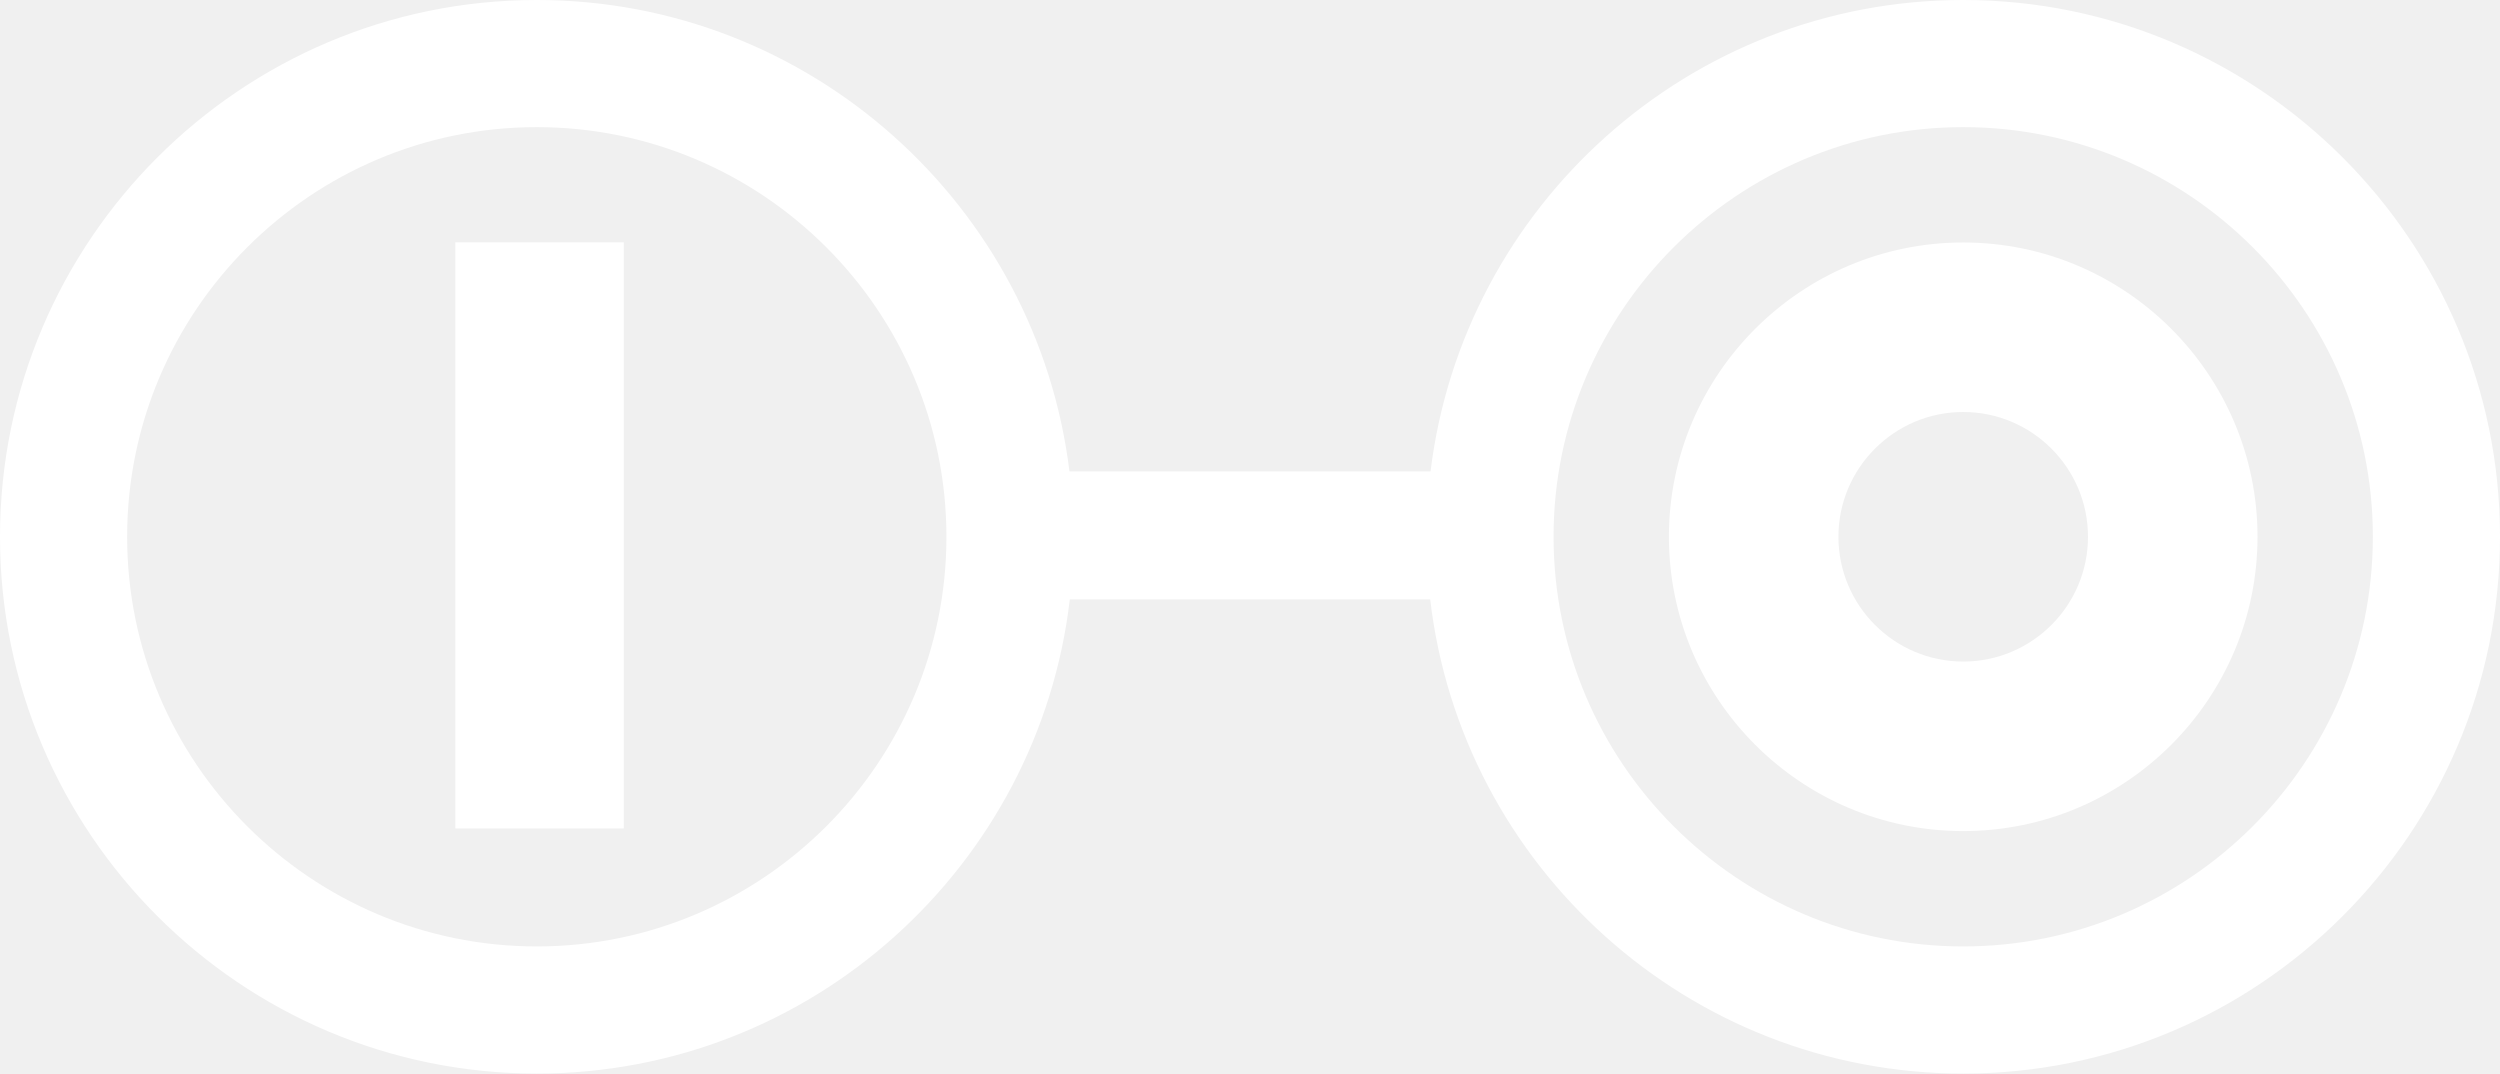
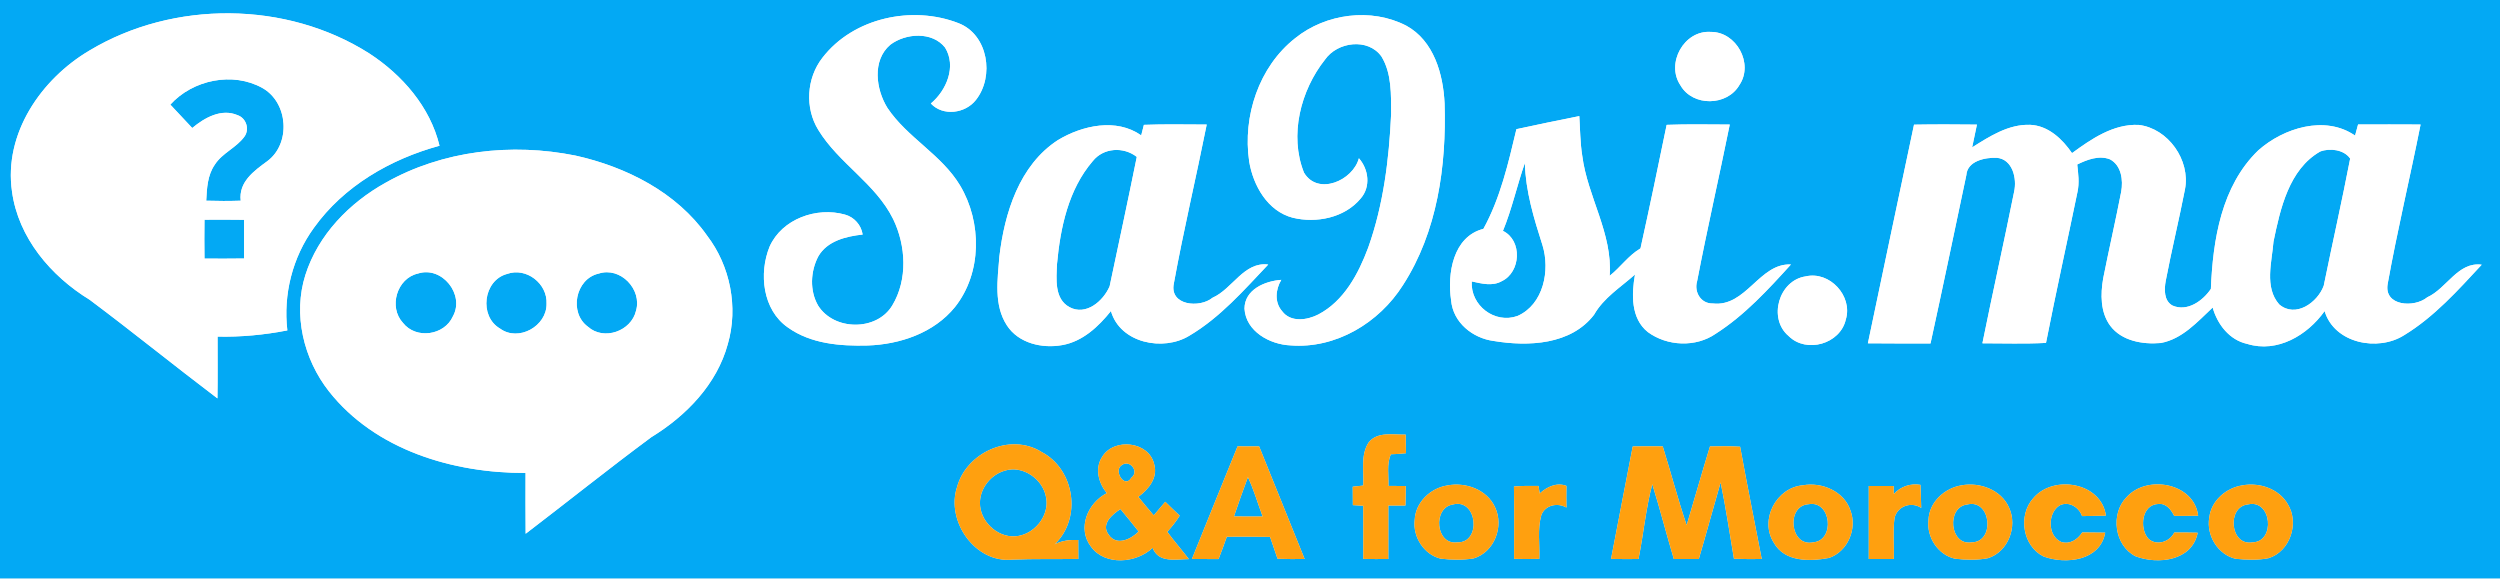
- <svg xmlns="http://www.w3.org/2000/svg" viewBox="0 0 494.777 212.472" height="212.472" width="494.777" xml:space="preserve" id="svg2" version="1.1">
-   <defs id="defs6" />
-   <g transform="matrix(1.333333,0,0,-1.333333,-340,272.624)" id="g10">
-     <g transform="scale(0.1)" id="g12">
-       <path id="path26" style="fill:#ffffff;fill-opacity:1;fill-rule:nonzero;stroke:none" d="m 3225.883,815 h 250 v 870 h -250 z" />
-       <path id="path28" style="fill:#ffffff;fill-opacity:1;fill-rule:nonzero;stroke:none" d="m 5464.06,639.859 c -335.29,0 -608.05,272.77 -608.05,608.051 0,335.28 272.76,608.05 608.05,608.05 335.28,0 608.04,-272.77 608.04,-608.05 0,-335.281 -272.76,-608.051 -608.04,-608.051 z m -2117.29,0 c -335.286,0 -608.047,272.77 -608.047,608.051 0,335.28 272.761,608.05 608.047,608.05 335.28,0 608.04,-272.77 608.04,-608.05 0,-335.281 -272.76,-608.051 -608.04,-608.051 z m 2117.29,1404.821 c -406.46,0 -742.57,-305.99 -790.64,-699.68 h -536.01 c -48.07,393.69 -384.18,699.68 -790.64,699.68 -439.344,0 -796.77,-357.42 -796.77,-796.77 0,-439.34 357.426,-796.769 796.77,-796.769 407.9,0 744.99,308.168 791.17,703.859 h 534.95 c 46.18,-395.691 383.27,-703.859 791.17,-703.859 439.34,0 796.77,357.429 796.77,796.769 0,439.35 -357.43,796.77 -796.77,796.77" />
-       <path id="path30" style="fill:#ffffff;fill-opacity:1;fill-rule:nonzero;stroke:none" d="m 5464.06,1062.7 c -102.13,0 -185.22,83.08 -185.22,185.21 0,102.13 83.09,185.22 185.22,185.22 102.13,0 185.21,-83.09 185.21,-185.22 0,-102.13 -83.08,-185.21 -185.21,-185.21 z m 0,622.06 c -240.88,0 -436.85,-195.98 -436.85,-436.85 0,-240.88 195.97,-436.84 436.85,-436.84 240.88,0 436.84,195.96 436.84,436.84 0,240.87 -195.96,436.85 -436.84,436.85" />
-     </g>
+ <svg xmlns="http://www.w3.org/2000/svg" viewBox="0 0 899 208" version="1.1">
+   <g id="#03a9f4ff">
+     <path fill="#03a9f4" opacity="1.00" d=" M 0.00 0.00 L 899.00 0.00 L 899.00 208.00 L 0.00 208.00 L 0.00 0.00 M 32.18 18.16 C 14.80 28.42 1.29 48.03 4.32 68.91 C 6.58 85.50 18.30 99.28 32.23 107.79 C 47.73 119.38 62.76 131.59 78.19 143.26 C 78.32 135.86 78.22 128.45 78.24 121.04 C 86.66 121.23 95.07 120.42 103.33 118.81 C 101.80 105.88 105.20 92.50 112.86 81.96 C 123.61 66.91 140.43 57.21 158.05 52.41 C 154.68 38.44 144.64 26.94 132.81 19.23 C 103.03 0.30 62.39 0.03 32.18 18.16 M 295.74 20.78 C 290.03 28.10 289.37 38.80 294.26 46.72 C 301.59 58.75 314.88 65.99 321.18 78.79 C 325.81 88.34 326.47 100.57 320.85 109.86 C 315.24 119.16 299.86 118.96 294.18 109.86 C 291.11 104.54 291.44 97.59 294.24 92.23 C 297.43 86.62 304.26 84.99 310.21 84.34 C 309.72 80.95 307.16 78.06 303.85 77.17 C 293.69 74.30 281.18 78.71 276.74 88.70 C 272.83 98.30 274.23 111.43 283.28 117.73 C 291.52 123.65 302.14 124.50 311.97 124.24 C 323.63 123.86 335.86 119.72 343.40 110.42 C 353.14 98.18 353.12 79.90 345.26 66.73 C 338.60 55.60 326.30 49.53 319.14 38.84 C 314.98 32.16 313.54 21.77 320.11 16.12 C 325.65 11.90 335.22 11.24 339.85 17.11 C 344.01 23.87 340.37 32.52 334.73 37.22 C 339.10 41.91 347.14 40.81 350.93 35.95 C 357.66 27.49 355.36 12.45 344.67 8.33 C 328.05 1.85 306.84 6.35 295.74 20.78 M 465.75 13.73 C 452.67 24.02 446.82 41.82 449.20 58.04 C 450.63 66.71 455.79 75.90 464.82 78.28 C 473.32 80.38 483.60 78.32 489.33 71.34 C 492.97 67.15 492.18 60.89 488.66 56.91 C 486.52 64.98 473.86 70.45 468.91 62.07 C 463.56 48.66 467.69 32.51 476.46 21.45 C 480.96 14.98 491.96 13.57 496.78 20.32 C 500.52 26.47 500.21 34.05 500.25 40.99 C 499.52 57.23 497.49 73.62 492.02 89.00 C 488.50 98.43 483.32 108.24 474.06 113.09 C 470.05 115.15 464.12 116.02 461.07 111.92 C 458.24 108.73 458.68 104.09 460.75 100.64 C 454.89 101.05 447.55 104.11 447.52 110.99 C 447.99 119.16 456.62 123.87 464.02 124.20 C 480.32 125.50 495.93 116.10 504.49 102.55 C 516.92 83.33 520.16 59.65 519.47 37.18 C 518.98 26.65 515.61 14.67 505.72 9.25 C 493.09 2.70 476.75 4.86 465.75 13.73 M 615.21 11.48 C 605.58 10.79 598.95 22.80 604.29 30.68 C 608.70 38.41 621.13 38.21 625.51 30.54 C 630.67 22.89 624.41 11.40 615.21 11.48 M 545.31 46.44 C 542.39 58.68 539.54 71.18 533.43 82.30 C 522.47 85.09 520.40 98.45 521.82 108.01 C 522.50 115.95 529.54 121.61 537.11 122.61 C 549.50 124.68 564.91 124.03 573.22 113.18 C 576.69 107.06 582.80 103.29 587.94 98.72 C 586.70 105.76 586.40 114.49 592.56 119.41 C 599.51 124.53 609.81 124.99 616.99 120.00 C 627.37 113.37 635.80 104.17 644.02 95.11 C 632.70 94.54 627.89 110.49 615.95 109.13 C 611.65 109.27 609.10 104.99 610.29 101.09 C 613.91 82.27 618.21 63.58 622.02 44.79 C 614.45 44.78 606.88 44.60 599.33 44.90 C 596.29 59.73 593.19 74.55 589.92 89.32 C 585.60 91.85 582.73 96.11 578.84 99.18 C 579.95 83.95 570.87 70.76 568.98 56.03 C 568.22 51.30 568.23 46.51 567.92 41.75 C 560.37 43.24 552.84 44.83 545.31 46.44 M 380.42 50.38 C 366.51 59.42 361.22 76.63 359.37 92.29 C 358.74 100.49 357.31 109.65 362.05 116.97 C 366.21 123.45 374.80 125.42 382.00 124.09 C 389.32 122.79 395.01 117.45 399.49 111.85 C 402.77 123.39 418.28 126.50 427.69 120.72 C 438.75 114.19 447.30 104.35 456.05 95.13 C 447.29 94.05 443.26 103.87 436.03 107.07 C 431.40 110.89 420.47 109.88 422.11 101.96 C 425.60 82.82 430.12 63.87 433.93 44.79 C 426.40 44.79 418.87 44.60 411.34 44.90 C 411.02 46.15 410.70 47.41 410.38 48.68 C 401.42 42.37 389.18 45.10 380.42 50.38 M 688.28 44.83 C 682.77 71.04 677.14 97.23 671.69 123.45 C 679.19 123.56 686.70 123.48 694.21 123.50 C 698.62 103.36 702.83 83.18 707.09 63.01 C 707.43 57.85 713.87 56.58 718.06 56.74 C 723.77 57.27 725.34 64.24 724.28 68.94 C 720.62 87.14 716.55 105.25 712.87 123.45 C 720.49 123.45 728.12 123.71 735.74 123.31 C 739.31 105.18 743.32 87.13 747.06 69.03 C 747.78 65.77 747.34 62.42 746.97 59.15 C 750.55 57.40 754.76 55.76 758.72 57.28 C 762.86 59.45 763.54 64.79 762.78 68.96 C 760.76 79.36 758.37 89.70 756.31 100.09 C 755.32 105.79 755.26 112.28 758.84 117.14 C 762.95 122.63 770.53 123.91 776.97 123.35 C 784.72 121.94 790.19 115.73 795.67 110.59 C 797.39 116.65 801.69 122.27 808.11 123.67 C 818.92 127.02 829.78 120.54 835.93 111.87 C 839.42 123.51 855.11 126.56 864.57 120.51 C 875.36 113.93 883.90 104.37 892.42 95.19 C 883.87 94.04 879.88 103.73 872.85 106.90 C 868.22 110.76 857.16 110.13 858.61 102.08 C 862.06 82.89 866.64 63.91 870.44 44.78 C 862.94 44.73 855.45 44.74 847.96 44.77 C 847.59 46.10 847.23 47.43 846.88 48.76 C 836.13 41.31 821.13 46.01 812.07 54.08 C 798.80 66.88 795.75 86.31 795.03 103.90 C 792.15 108.19 786.51 112.24 781.21 109.87 C 778.11 108.15 778.24 104.06 778.79 101.03 C 780.90 90.00 783.57 79.08 785.72 68.06 C 787.73 57.61 779.68 46.16 769.06 44.92 C 759.99 44.53 752.09 49.94 745.10 55.07 C 741.62 49.98 736.55 45.18 730.05 44.89 C 722.28 44.63 715.49 49.01 709.18 53.00 C 709.79 50.27 710.36 47.54 710.90 44.81 C 703.36 44.73 695.82 44.69 688.28 44.83 M 138.68 65.70 C 125.64 72.94 114.41 84.44 109.82 98.86 C 105.30 113.10 109.16 129.11 118.27 140.71 C 134.95 161.86 162.93 170.15 188.99 170.08 C 189.00 177.37 188.93 184.66 189.02 191.94 C 204.11 180.41 218.94 168.52 234.20 157.22 C 246.75 149.53 257.79 138.22 261.73 123.69 C 265.54 110.51 262.61 95.63 254.28 84.75 C 243.30 69.13 225.22 60.03 206.95 55.95 C 183.97 51.32 159.23 54.08 138.68 65.70 M 649.32 99.39 C 639.65 100.80 635.69 114.54 643.20 120.84 C 649.56 127.20 661.77 123.70 663.75 114.91 C 666.34 106.46 657.95 97.38 649.32 99.39 M 492.15 159.13 C 489.17 163.72 490.55 169.47 490.22 174.61 C 488.95 174.75 487.70 174.88 486.44 175.02 C 486.47 177.22 486.49 179.43 486.49 181.64 C 487.72 181.71 488.97 181.79 490.22 181.87 C 490.28 188.24 490.23 194.62 490.24 200.99 C 493.24 201.04 496.23 201.05 499.24 201.01 C 499.27 194.60 499.24 188.19 499.25 181.78 C 501.30 181.77 503.34 181.78 505.40 181.79 C 505.47 179.45 505.51 177.12 505.50 174.78 C 503.42 174.75 501.34 174.75 499.27 174.73 C 499.43 170.95 498.57 166.94 500.16 163.36 C 501.97 163.31 503.79 163.18 505.60 162.97 C 505.52 160.74 505.49 158.51 505.49 156.28 C 501.01 156.42 495.35 155.07 492.15 159.13 M 344.15 175.15 C 340.10 187.43 350.72 202.60 364.00 201.24 C 371.92 200.93 379.85 201.10 387.77 200.99 C 387.75 198.72 387.75 196.45 387.74 194.19 C 384.82 194.06 381.89 194.38 379.25 195.74 C 389.11 186.41 386.50 168.78 374.54 162.53 C 363.32 155.50 347.52 162.72 344.15 175.15 M 396.30 164.35 C 393.61 168.49 395.06 173.76 398.01 177.33 C 391.14 180.87 387.24 189.98 392.34 196.62 C 397.43 203.56 408.67 202.54 414.48 197.00 C 416.65 202.58 422.78 201.08 427.52 201.06 C 424.97 197.75 422.22 194.60 419.75 191.24 C 421.40 189.43 422.92 187.51 424.22 185.43 C 422.46 183.79 420.74 182.12 419.03 180.44 C 417.65 182.07 416.27 183.70 414.89 185.33 C 413.00 183.14 411.15 180.92 409.34 178.67 C 412.97 175.99 416.45 171.84 415.06 166.99 C 413.22 158.70 400.50 157.27 396.30 164.35 M 445.03 160.51 C 439.56 174.01 434.05 187.49 428.62 201.00 C 431.81 201.04 435.00 201.05 438.19 201.05 C 439.23 198.38 440.22 195.70 441.17 193.00 C 446.35 193.01 451.53 192.95 456.71 193.06 C 457.61 195.68 458.53 198.30 459.41 200.93 C 462.65 201.05 465.89 201.07 469.14 201.01 C 463.75 187.49 458.20 174.04 452.79 160.53 C 450.20 160.50 447.61 160.50 445.03 160.51 M 587.13 160.54 C 584.57 174.04 581.88 187.50 579.33 200.99 C 582.62 201.05 585.91 201.05 589.21 201.02 C 591.00 192.08 591.85 182.92 594.16 174.10 C 596.93 183.01 599.23 192.07 601.91 201.01 C 604.90 201.04 607.89 201.05 610.89 201.02 C 613.60 191.86 616.06 182.64 618.74 173.47 C 620.61 182.58 621.97 191.77 623.53 200.93 C 626.86 201.05 630.18 201.07 633.52 201.02 C 630.93 187.56 628.21 174.12 625.75 160.64 C 622.14 160.42 618.52 160.47 614.91 160.53 C 612.03 169.94 609.34 179.42 606.52 188.86 C 603.36 179.50 600.86 169.94 597.92 160.52 C 594.32 160.48 590.72 160.48 587.13 160.54 M 520.42 174.58 C 514.36 175.53 508.98 180.69 508.72 186.98 C 507.99 193.06 512.03 199.39 518.03 200.89 C 521.95 201.36 525.99 201.44 529.90 200.81 C 537.39 198.56 540.93 189.25 537.60 182.37 C 534.70 176.03 526.98 173.26 520.42 174.58 M 553.69 177.44 C 553.58 176.76 553.36 175.42 553.24 174.74 C 550.29 174.70 547.34 174.68 544.41 174.97 C 544.59 183.63 544.47 192.30 544.47 200.96 C 547.49 201.05 550.51 201.05 553.53 200.96 C 553.75 195.73 552.81 190.33 554.26 185.24 C 555.61 181.59 560.11 180.66 563.30 182.52 C 563.24 179.92 563.24 177.32 563.29 174.72 C 559.77 173.37 556.28 175.08 553.69 177.44 M 648.38 174.50 C 638.78 175.28 632.59 186.95 637.88 195.18 C 641.81 202.18 650.85 201.91 657.70 200.64 C 664.46 198.34 667.93 190.12 665.41 183.55 C 663.16 176.70 655.16 173.28 648.38 174.50 M 681.03 177.65 C 681.00 176.93 680.94 175.48 680.92 174.76 C 677.94 174.74 674.98 174.74 672.01 174.77 C 671.99 183.52 671.99 192.26 672.01 201.01 C 675.00 201.04 677.99 201.04 680.99 201.01 C 681.18 196.09 680.61 191.11 681.28 186.22 C 682.34 181.97 687.25 180.28 690.87 182.63 C 690.78 179.87 690.74 177.11 690.60 174.35 C 687.00 173.75 683.47 174.93 681.03 177.65 M 705.40 174.52 C 699.28 175.51 693.69 180.58 693.48 187.01 C 692.74 193.15 696.94 199.57 703.04 200.92 C 706.96 201.35 711.00 201.49 714.89 200.72 C 722.16 198.41 725.60 189.34 722.46 182.56 C 719.69 176.16 711.96 173.30 705.40 174.52 M 731.14 179.18 C 725.61 185.33 727.34 196.43 734.91 200.13 C 742.91 203.05 755.19 201.68 757.04 191.55 C 754.27 191.50 751.53 191.48 748.78 191.46 C 747.12 194.01 744.34 195.89 741.19 194.88 C 736.23 192.72 736.24 184.38 740.71 181.70 C 744.00 180.14 747.58 182.37 748.72 185.59 C 751.57 185.52 754.43 185.50 757.29 185.43 C 755.67 173.44 738.34 170.56 731.14 179.18 M 764.73 178.77 C 758.82 184.76 760.33 196.19 767.95 200.04 C 776.01 203.11 788.31 201.72 790.29 191.57 C 787.48 191.49 784.68 191.48 781.87 191.50 C 780.20 194.95 775.28 196.48 772.42 193.57 C 769.29 189.82 770.18 181.44 776.10 181.23 C 778.95 180.91 780.71 183.24 781.84 185.51 C 784.71 185.52 787.58 185.51 790.46 185.44 C 789.00 173.64 772.05 170.60 764.73 178.77 M 806.40 174.53 C 800.51 175.42 795.12 180.07 794.44 186.17 C 793.35 192.56 797.58 199.46 803.95 200.95 C 807.85 201.31 811.87 201.51 815.74 200.73 C 823.52 198.33 826.89 188.15 822.71 181.34 C 819.54 175.77 812.50 173.40 806.40 174.53 Z" />
+     <path fill="#03a9f4" opacity="1.00" d=" M 61.25 37.62 C 69.34 28.68 83.73 25.69 94.37 31.65 C 103.67 36.87 104.70 51.69 96.04 58.02 C 91.30 61.48 85.77 65.45 86.56 72.17 C 82.43 72.31 78.29 72.30 74.16 72.17 C 74.39 67.73 74.61 62.99 77.24 59.22 C 79.96 54.94 85.13 53.10 88.00 48.97 C 89.78 46.32 88.48 42.45 85.44 41.42 C 79.63 38.90 73.55 42.34 69.13 46.03 C 66.48 43.25 63.86 40.44 61.25 37.62 Z" />
+     <path fill="#03a9f4" opacity="1.00" d=" M 392.96 57.93 C 396.81 53.09 404.03 52.69 408.79 56.42 C 405.65 71.94 402.31 87.43 399.03 102.92 C 396.80 108.21 390.53 113.68 384.56 110.44 C 379.06 107.43 379.88 100.23 380.10 94.94 C 381.29 81.92 384.21 68.10 392.96 57.93 Z" />
+     <path fill="#03a9f4" opacity="1.00" d=" M 834.33 54.49 C 837.84 53.15 842.91 53.81 845.12 57.02 C 842.17 72.30 838.73 87.50 835.61 102.75 C 833.42 108.77 825.47 114.50 819.59 109.45 C 814.20 103.31 816.97 94.21 817.55 86.88 C 819.98 75.12 823.10 60.90 834.33 54.49 Z" />
+     <path fill="#03a9f4" opacity="1.00" d=" M 540.46 83.03 C 543.72 75.11 545.51 66.70 548.34 58.63 C 548.61 68.81 551.59 78.55 554.67 88.16 C 557.48 97.19 555.07 109.51 545.68 113.63 C 537.51 116.57 528.71 109.85 529.24 101.20 C 532.77 101.97 536.68 103.03 540.05 101.10 C 546.93 97.83 547.50 86.46 540.46 83.03 Z" />
+     <path fill="#03a9f4" opacity="1.00" d=" M 73.53 79.01 C 78.27 78.98 83.02 78.97 87.76 79.04 C 87.75 83.68 87.75 88.32 87.76 92.96 C 83.02 93.03 78.27 93.02 73.53 92.99 C 73.47 88.33 73.47 83.67 73.53 79.01 Z" />
+     <path fill="#03a9f4" opacity="1.00" d=" M 150.28 98.37 C 158.92 95.54 167.22 105.93 162.86 113.76 C 159.81 120.63 149.61 122.09 144.92 116.12 C 139.64 110.47 142.69 100.06 150.28 98.37 Z" />
+     <path fill="#03a9f4" opacity="1.00" d=" M 182.34 98.51 C 189.26 96.01 196.91 101.99 196.54 109.22 C 196.69 117.27 186.45 123.03 179.82 118.16 C 172.18 113.75 173.76 100.78 182.34 98.51 Z" />
+     <path fill="#03a9f4" opacity="1.00" d=" M 215.29 98.38 C 223.11 95.82 230.98 104.06 228.71 111.76 C 227.01 119.07 217.14 122.63 211.43 117.49 C 204.52 112.48 206.91 100.24 215.29 98.38 Z" />
+     <path fill="#03a9f4" opacity="1.00" d=" M 403.32 167.30 C 406.26 165.04 409.81 169.57 406.83 171.80 C 404.44 175.88 400.33 169.31 403.32 167.30 Z" />
+     <path fill="#03a9f4" opacity="1.00" d=" M 361.25 169.27 C 367.83 167.15 375.16 172.36 376.20 179.00 C 377.42 185.70 371.68 192.49 364.97 192.87 C 358.43 193.22 352.31 187.31 352.39 180.77 C 352.44 175.55 356.28 170.74 361.25 169.27 Z" />
+     <path fill="#03a9f4" opacity="1.00" d=" M 448.75 171.58 C 450.89 176.15 452.29 181.01 454.05 185.74 C 450.60 185.76 447.16 185.76 443.72 185.73 C 445.34 180.99 446.99 176.26 448.75 171.58 Z" />
+     <path fill="#03a9f4" opacity="1.00" d=" M 522.39 181.43 C 531.24 178.94 532.90 195.32 524.02 195.04 C 516.22 196.08 515.14 182.57 522.39 181.43 Z" />
+     <path fill="#03a9f4" opacity="1.00" d=" M 650.31 181.32 C 658.54 179.77 659.98 194.38 652.03 195.02 C 643.66 196.82 642.18 181.88 650.31 181.32 Z" />
+     <path fill="#03a9f4" opacity="1.00" d=" M 707.42 181.41 C 716.04 179.29 717.53 194.97 709.02 195.03 C 701.04 196.37 699.87 182.29 707.42 181.41 Z" />
+     <path fill="#03a9f4" opacity="1.00" d=" M 808.39 181.38 C 816.92 179.41 818.35 194.85 810.01 195.03 C 801.88 196.47 800.66 182.16 808.39 181.38 Z" />
+     <path fill="#03a9f4" opacity="1.00" d=" M 398.70 192.30 C 395.78 188.50 399.93 185.01 402.91 183.06 C 405.11 185.73 407.32 188.41 409.46 191.14 C 406.72 193.92 401.49 196.45 398.70 192.30 Z" />
+   </g>
+   <g id="#ffffffff">
+     <path fill="#ffffff" opacity="1.00" d=" M 32.18 18.16 C 62.39 0.03 103.03 0.30 132.81 19.23 C 144.64 26.94 154.68 38.44 158.05 52.41 C 140.43 57.21 123.61 66.91 112.86 81.96 C 105.20 92.50 101.80 105.88 103.33 118.81 C 95.07 120.42 86.66 121.23 78.24 121.04 C 78.22 128.45 78.32 135.86 78.19 143.26 C 62.76 131.59 47.73 119.38 32.23 107.79 C 18.30 99.28 6.58 85.50 4.32 68.91 C 1.29 48.03 14.80 28.42 32.18 18.16 M 61.25 37.62 C 63.86 40.44 66.48 43.25 69.13 46.03 C 73.55 42.34 79.63 38.90 85.44 41.42 C 88.48 42.45 89.78 46.32 88.00 48.97 C 85.13 53.10 79.96 54.94 77.24 59.22 C 74.61 62.99 74.39 67.73 74.16 72.17 C 78.29 72.30 82.43 72.31 86.56 72.17 C 85.77 65.45 91.30 61.48 96.04 58.02 C 104.70 51.69 103.67 36.87 94.37 31.65 C 83.73 25.69 69.34 28.68 61.25 37.62 M 73.53 79.01 C 73.47 83.67 73.47 88.33 73.53 92.99 C 78.27 93.02 83.02 93.03 87.76 92.96 C 87.75 88.32 87.75 83.68 87.76 79.04 C 83.02 78.97 78.27 78.98 73.53 79.01 Z" />
+     <path fill="#ffffff" opacity="1.00" d=" M 295.74 20.78 C 306.84 6.35 328.05 1.85 344.67 8.33 C 355.36 12.45 357.66 27.49 350.93 35.95 C 347.14 40.81 339.10 41.91 334.73 37.22 C 340.37 32.52 344.01 23.87 339.85 17.11 C 335.22 11.24 325.65 11.90 320.11 16.12 C 313.54 21.77 314.98 32.16 319.14 38.84 C 326.30 49.53 338.60 55.60 345.26 66.73 C 353.12 79.90 353.14 98.18 343.40 110.42 C 335.86 119.72 323.63 123.86 311.97 124.24 C 302.14 124.50 291.52 123.65 283.28 117.73 C 274.23 111.43 272.83 98.30 276.74 88.70 C 281.18 78.71 293.69 74.30 303.85 77.17 C 307.16 78.06 309.72 80.95 310.21 84.34 C 304.26 84.99 297.43 86.62 294.24 92.23 C 291.44 97.59 291.11 104.54 294.18 109.86 C 299.86 118.96 315.24 119.16 320.85 109.86 C 326.47 100.57 325.81 88.34 321.18 78.79 C 314.88 65.99 301.59 58.75 294.26 46.72 C 289.37 38.80 290.03 28.10 295.74 20.78 Z" />
+     <path fill="#ffffff" opacity="1.00" d=" M 465.75 13.73 C 476.75 4.86 493.09 2.70 505.72 9.25 C 515.61 14.67 518.98 26.65 519.47 37.18 C 520.16 59.65 516.92 83.33 504.49 102.55 C 495.93 116.10 480.32 125.50 464.02 124.20 C 456.62 123.87 447.99 119.16 447.52 110.99 C 447.55 104.11 454.89 101.05 460.75 100.64 C 458.68 104.09 458.24 108.73 461.07 111.92 C 464.12 116.02 470.05 115.15 474.06 113.09 C 483.32 108.24 488.50 98.43 492.02 89.00 C 497.49 73.62 499.52 57.23 500.25 40.99 C 500.21 34.05 500.52 26.47 496.78 20.32 C 491.96 13.57 480.96 14.98 476.46 21.45 C 467.69 32.51 463.56 48.66 468.91 62.07 C 473.86 70.45 486.52 64.98 488.66 56.91 C 492.18 60.89 492.97 67.15 489.33 71.34 C 483.60 78.32 473.32 80.38 464.82 78.28 C 455.79 75.90 450.63 66.71 449.20 58.04 C 446.82 41.82 452.67 24.02 465.75 13.73 Z" />
+     <path fill="#ffffff" opacity="1.00" d=" M 615.21 11.48 C 624.41 11.40 630.67 22.89 625.51 30.54 C 621.13 38.21 608.70 38.41 604.29 30.68 C 598.95 22.80 605.58 10.79 615.21 11.48 Z" />
+     <path fill="#ffffff" opacity="1.00" d=" M 545.31 46.44 C 552.84 44.83 560.37 43.24 567.92 41.75 C 568.23 46.51 568.22 51.30 568.98 56.03 C 570.87 70.76 579.95 83.95 578.84 99.18 C 582.73 96.11 585.60 91.85 589.92 89.32 C 593.19 74.55 596.29 59.73 599.33 44.90 C 606.88 44.60 614.45 44.78 622.02 44.79 C 618.21 63.58 613.91 82.27 610.29 101.09 C 609.10 104.99 611.65 109.27 615.95 109.13 C 627.89 110.49 632.70 94.54 644.02 95.11 C 635.80 104.17 627.37 113.37 616.99 120.00 C 609.81 124.99 599.51 124.53 592.56 119.41 C 586.40 114.49 586.70 105.76 587.94 98.72 C 582.80 103.29 576.69 107.06 573.22 113.18 C 564.91 124.03 549.50 124.68 537.11 122.61 C 529.54 121.61 522.50 115.95 521.82 108.01 C 520.40 98.45 522.47 85.09 533.43 82.30 C 539.54 71.18 542.39 58.68 545.31 46.44 M 540.46 83.03 C 547.50 86.46 546.93 97.83 540.05 101.10 C 536.68 103.03 532.77 101.97 529.24 101.20 C 528.71 109.85 537.51 116.57 545.68 113.63 C 555.07 109.51 557.48 97.19 554.67 88.16 C 551.59 78.55 548.61 68.81 548.34 58.63 C 545.51 66.70 543.72 75.11 540.46 83.03 Z" />
+     <path fill="#ffffff" opacity="1.00" d=" M 380.42 50.38 C 389.18 45.10 401.42 42.37 410.38 48.68 C 410.70 47.41 411.02 46.15 411.34 44.90 C 418.87 44.60 426.40 44.79 433.93 44.79 C 430.12 63.87 425.60 82.82 422.11 101.96 C 420.47 109.88 431.40 110.89 436.03 107.07 C 443.26 103.87 447.29 94.05 456.05 95.13 C 447.30 104.35 438.75 114.19 427.69 120.72 C 418.28 126.50 402.77 123.39 399.49 111.85 C 395.01 117.45 389.32 122.79 382.00 124.09 C 374.80 125.42 366.21 123.45 362.05 116.97 C 357.31 109.65 358.74 100.49 359.37 92.29 C 361.22 76.63 366.51 59.42 380.42 50.38 M 392.96 57.93 C 384.21 68.10 381.29 81.92 380.10 94.94 C 379.88 100.23 379.06 107.43 384.56 110.44 C 390.53 113.68 396.80 108.21 399.03 102.92 C 402.31 87.43 405.65 71.94 408.79 56.42 C 404.03 52.69 396.81 53.09 392.96 57.93 Z" />
+     <path fill="#ffffff" opacity="1.00" d=" M 688.28 44.83 C 695.82 44.69 703.36 44.73 710.90 44.81 C 710.36 47.54 709.79 50.27 709.18 53.00 C 715.49 49.01 722.28 44.63 730.05 44.89 C 736.55 45.18 741.62 49.98 745.10 55.07 C 752.09 49.94 759.99 44.53 769.06 44.92 C 779.68 46.16 787.73 57.61 785.72 68.06 C 783.57 79.08 780.90 90.00 778.79 101.03 C 778.24 104.06 778.11 108.15 781.21 109.87 C 786.51 112.24 792.15 108.19 795.03 103.90 C 795.75 86.31 798.80 66.88 812.07 54.08 C 821.13 46.01 836.13 41.31 846.88 48.76 C 847.23 47.43 847.59 46.10 847.96 44.77 C 855.45 44.74 862.94 44.73 870.44 44.78 C 866.64 63.91 862.06 82.89 858.61 102.08 C 857.16 110.13 868.22 110.76 872.85 106.90 C 879.88 103.73 883.87 94.04 892.42 95.19 C 883.90 104.37 875.36 113.93 864.57 120.51 C 855.11 126.56 839.42 123.51 835.93 111.87 C 829.78 120.54 818.92 127.02 808.11 123.67 C 801.69 122.27 797.39 116.65 795.67 110.59 C 790.19 115.73 784.72 121.94 776.97 123.35 C 770.53 123.91 762.95 122.63 758.84 117.14 C 755.26 112.28 755.32 105.79 756.31 100.09 C 758.37 89.70 760.76 79.36 762.78 68.96 C 763.54 64.79 762.86 59.45 758.72 57.28 C 754.76 55.76 750.55 57.40 746.97 59.15 C 747.34 62.42 747.78 65.77 747.06 69.03 C 743.32 87.13 739.31 105.18 735.74 123.31 C 728.12 123.71 720.49 123.45 712.87 123.45 C 716.55 105.25 720.62 87.14 724.28 68.94 C 725.34 64.24 723.77 57.27 718.06 56.74 C 713.87 56.58 707.43 57.85 707.09 63.01 C 702.83 83.18 698.62 103.36 694.21 123.50 C 686.70 123.48 679.19 123.56 671.69 123.45 C 677.14 97.23 682.77 71.04 688.28 44.83 M 834.33 54.49 C 823.10 60.90 819.98 75.12 817.55 86.88 C 816.97 94.21 814.20 103.31 819.59 109.45 C 825.47 114.50 833.42 108.77 835.61 102.75 C 838.73 87.50 842.17 72.30 845.12 57.02 C 842.91 53.81 837.84 53.15 834.33 54.49 Z" />
+     <path fill="#ffffff" opacity="1.00" d=" M 138.68 65.70 C 159.23 54.08 183.97 51.32 206.95 55.95 C 225.22 60.03 243.30 69.13 254.28 84.75 C 262.61 95.63 265.54 110.51 261.73 123.69 C 257.79 138.22 246.75 149.53 234.20 157.22 C 218.94 168.52 204.11 180.41 189.02 191.94 C 188.93 184.66 189.00 177.37 188.99 170.08 C 162.93 170.15 134.95 161.86 118.27 140.71 C 109.16 129.11 105.30 113.10 109.82 98.86 C 114.41 84.44 125.64 72.94 138.68 65.70 M 150.28 98.37 C 142.69 100.06 139.64 110.47 144.92 116.12 C 149.61 122.09 159.81 120.63 162.86 113.76 C 167.22 105.93 158.92 95.54 150.28 98.37 M 182.34 98.51 C 173.76 100.78 172.18 113.75 179.82 118.16 C 186.45 123.03 196.69 117.27 196.54 109.22 C 196.91 101.99 189.26 96.01 182.34 98.51 M 215.29 98.38 C 206.91 100.24 204.52 112.48 211.43 117.49 C 217.14 122.63 227.01 119.07 228.71 111.76 C 230.98 104.06 223.11 95.82 215.29 98.38 Z" />
+     <path fill="#ffffff" opacity="1.00" d=" M 649.32 99.39 C 657.95 97.38 666.34 106.46 663.75 114.91 C 661.77 123.70 649.56 127.20 643.20 120.84 C 635.69 114.54 639.65 100.80 649.32 99.39 Z" />
+   </g>
+   <g id="#ffa00fff">
+     <path fill="#ffa00f" opacity="1.00" d=" M 492.15 159.13 C 495.35 155.07 501.01 156.42 505.49 156.28 C 505.49 158.51 505.52 160.74 505.60 162.97 C 503.79 163.18 501.97 163.31 500.16 163.36 C 498.57 166.94 499.43 170.95 499.27 174.73 C 501.34 174.75 503.42 174.75 505.50 174.78 C 505.51 177.12 505.47 179.45 505.40 181.79 C 503.34 181.78 501.30 181.77 499.25 181.78 C 499.24 188.19 499.27 194.60 499.24 201.01 C 496.23 201.05 493.24 201.04 490.24 200.99 C 490.23 194.62 490.28 188.24 490.22 181.87 C 488.97 181.79 487.72 181.71 486.49 181.64 C 486.49 179.43 486.47 177.22 486.44 175.02 C 487.70 174.88 488.95 174.75 490.22 174.61 C 490.55 169.47 489.17 163.72 492.15 159.13 Z" />
+     <path fill="#ffa00f" opacity="1.00" d=" M 344.15 175.15 C 347.52 162.72 363.32 155.50 374.54 162.53 C 386.50 168.78 389.11 186.41 379.25 195.74 C 381.89 194.38 384.82 194.06 387.74 194.19 C 387.75 196.45 387.75 198.72 387.77 200.99 C 379.85 201.10 371.92 200.93 364.00 201.24 C 350.72 202.60 340.10 187.43 344.15 175.15 M 361.25 169.27 C 356.28 170.74 352.44 175.55 352.39 180.77 C 352.31 187.31 358.43 193.22 364.97 192.87 C 371.68 192.49 377.42 185.70 376.20 179.00 C 375.16 172.36 367.83 167.15 361.25 169.27 Z" />
+     <path fill="#ffa00f" opacity="1.00" d=" M 396.30 164.35 C 400.50 157.27 413.22 158.70 415.06 166.99 C 416.45 171.84 412.97 175.99 409.34 178.67 C 411.15 180.92 413.00 183.14 414.89 185.33 C 416.27 183.70 417.65 182.07 419.03 180.44 C 420.74 182.12 422.46 183.79 424.22 185.43 C 422.92 187.51 421.40 189.43 419.75 191.24 C 422.22 194.60 424.97 197.75 427.52 201.06 C 422.78 201.08 416.65 202.58 414.48 197.00 C 408.67 202.54 397.43 203.56 392.34 196.62 C 387.24 189.98 391.14 180.87 398.01 177.33 C 395.06 173.76 393.61 168.49 396.30 164.35 M 403.32 167.30 C 400.33 169.31 404.44 175.88 406.83 171.80 C 409.81 169.57 406.26 165.04 403.32 167.30 M 398.70 192.30 C 401.49 196.45 406.72 193.92 409.46 191.14 C 407.32 188.41 405.11 185.73 402.91 183.06 C 399.93 185.01 395.78 188.50 398.70 192.30 Z" />
+     <path fill="#ffa00f" opacity="1.00" d=" M 445.03 160.51 C 447.61 160.50 450.20 160.50 452.79 160.53 C 458.20 174.04 463.75 187.49 469.14 201.01 C 465.89 201.07 462.65 201.05 459.41 200.93 C 458.53 198.30 457.61 195.68 456.71 193.06 C 451.53 192.95 446.35 193.01 441.17 193.00 C 440.22 195.70 439.23 198.38 438.19 201.05 C 435.00 201.05 431.81 201.04 428.62 201.00 C 434.05 187.49 439.56 174.01 445.03 160.51 M 448.75 171.58 C 446.99 176.26 445.34 180.99 443.72 185.73 C 447.16 185.76 450.60 185.76 454.05 185.74 C 452.29 181.01 450.89 176.15 448.75 171.58 Z" />
+     <path fill="#ffa00f" opacity="1.00" d=" M 587.13 160.54 C 590.72 160.48 594.32 160.48 597.92 160.52 C 600.86 169.94 603.36 179.50 606.52 188.86 C 609.34 179.42 612.03 169.94 614.91 160.53 C 618.52 160.47 622.14 160.42 625.75 160.64 C 628.21 174.12 630.93 187.56 633.52 201.02 C 630.18 201.07 626.86 201.05 623.53 200.93 C 621.97 191.77 620.61 182.58 618.74 173.47 C 616.06 182.64 613.60 191.86 610.89 201.02 C 607.89 201.05 604.90 201.04 601.91 201.01 C 599.23 192.07 596.93 183.01 594.16 174.10 C 591.85 182.92 591.00 192.08 589.21 201.02 C 585.91 201.05 582.62 201.05 579.33 200.99 C 581.88 187.50 584.57 174.04 587.13 160.54 Z" />
+     <path fill="#ffa00f" opacity="1.00" d=" M 520.42 174.58 C 526.98 173.26 534.70 176.03 537.60 182.37 C 540.93 189.25 537.39 198.56 529.90 200.81 C 525.99 201.44 521.95 201.36 518.03 200.89 C 512.03 199.39 507.99 193.06 508.72 186.98 C 508.98 180.69 514.36 175.53 520.42 174.58 M 522.39 181.43 C 515.14 182.57 516.22 196.08 524.02 195.04 C 532.90 195.32 531.24 178.94 522.39 181.43 Z" />
+     <path fill="#ffa00f" opacity="1.00" d=" M 553.69 177.44 C 556.28 175.08 559.77 173.37 563.29 174.72 C 563.24 177.32 563.24 179.92 563.30 182.52 C 560.11 180.66 555.61 181.59 554.26 185.24 C 552.81 190.33 553.75 195.73 553.53 200.96 C 550.51 201.05 547.49 201.05 544.47 200.96 C 544.47 192.30 544.59 183.63 544.41 174.97 C 547.34 174.68 550.29 174.70 553.24 174.74 C 553.36 175.42 553.58 176.76 553.69 177.44 Z" />
+     <path fill="#ffa00f" opacity="1.00" d=" M 648.38 174.50 C 655.16 173.28 663.16 176.70 665.41 183.55 C 667.93 190.12 664.46 198.34 657.70 200.64 C 650.85 201.91 641.81 202.18 637.88 195.18 C 632.59 186.95 638.78 175.28 648.38 174.50 M 650.31 181.32 C 642.18 181.88 643.66 196.82 652.03 195.02 C 659.98 194.38 658.54 179.77 650.31 181.32 Z" />
+     <path fill="#ffa00f" opacity="1.00" d=" M 681.03 177.65 C 683.47 174.93 687.00 173.75 690.60 174.35 C 690.74 177.11 690.78 179.87 690.87 182.63 C 687.25 180.28 682.34 181.97 681.28 186.22 C 680.61 191.11 681.18 196.09 680.99 201.01 C 677.99 201.04 675.00 201.04 672.01 201.01 C 671.99 192.26 671.99 183.52 672.01 174.77 C 674.98 174.74 677.94 174.74 680.92 174.76 C 680.94 175.48 681.00 176.93 681.03 177.65 Z" />
+     <path fill="#ffa00f" opacity="1.00" d=" M 705.40 174.52 C 711.96 173.30 719.69 176.16 722.46 182.56 C 725.60 189.34 722.16 198.41 714.89 200.72 C 711.00 201.49 706.96 201.35 703.04 200.92 C 696.94 199.57 692.74 193.15 693.48 187.01 C 693.69 180.58 699.28 175.51 705.40 174.52 M 707.42 181.41 C 699.87 182.29 701.04 196.37 709.02 195.03 C 717.53 194.97 716.04 179.29 707.42 181.41 Z" />
+     <path fill="#ffa00f" opacity="1.00" d=" M 731.14 179.18 C 738.34 170.56 755.67 173.44 757.29 185.43 C 754.43 185.50 751.57 185.52 748.72 185.59 C 747.58 182.37 744.00 180.14 740.71 181.70 C 736.24 184.38 736.23 192.72 741.19 194.88 C 744.34 195.89 747.12 194.01 748.78 191.46 C 751.53 191.48 754.27 191.50 757.04 191.55 C 755.19 201.68 742.91 203.05 734.91 200.13 C 727.34 196.43 725.61 185.33 731.14 179.18 Z" />
+     <path fill="#ffa00f" opacity="1.00" d=" M 764.73 178.77 C 772.05 170.60 789.00 173.64 790.46 185.44 C 787.58 185.51 784.71 185.52 781.84 185.51 C 780.71 183.24 778.95 180.91 776.10 181.23 C 770.18 181.44 769.29 189.82 772.42 193.57 C 775.28 196.48 780.20 194.95 781.87 191.50 C 784.68 191.48 787.48 191.49 790.29 191.57 C 788.31 201.72 776.01 203.11 767.95 200.04 C 760.33 196.19 758.82 184.76 764.73 178.77 Z" />
+     <path fill="#ffa00f" opacity="1.00" d=" M 806.40 174.53 C 812.50 173.40 819.54 175.77 822.71 181.34 C 826.89 188.15 823.52 198.33 815.74 200.73 C 811.87 201.51 807.85 201.31 803.95 200.95 C 797.58 199.46 793.35 192.56 794.44 186.17 C 795.12 180.07 800.51 175.42 806.40 174.53 M 808.39 181.38 C 800.66 182.16 801.88 196.47 810.01 195.03 C 818.35 194.85 816.92 179.41 808.39 181.38 Z" />
  </g>
</svg>
